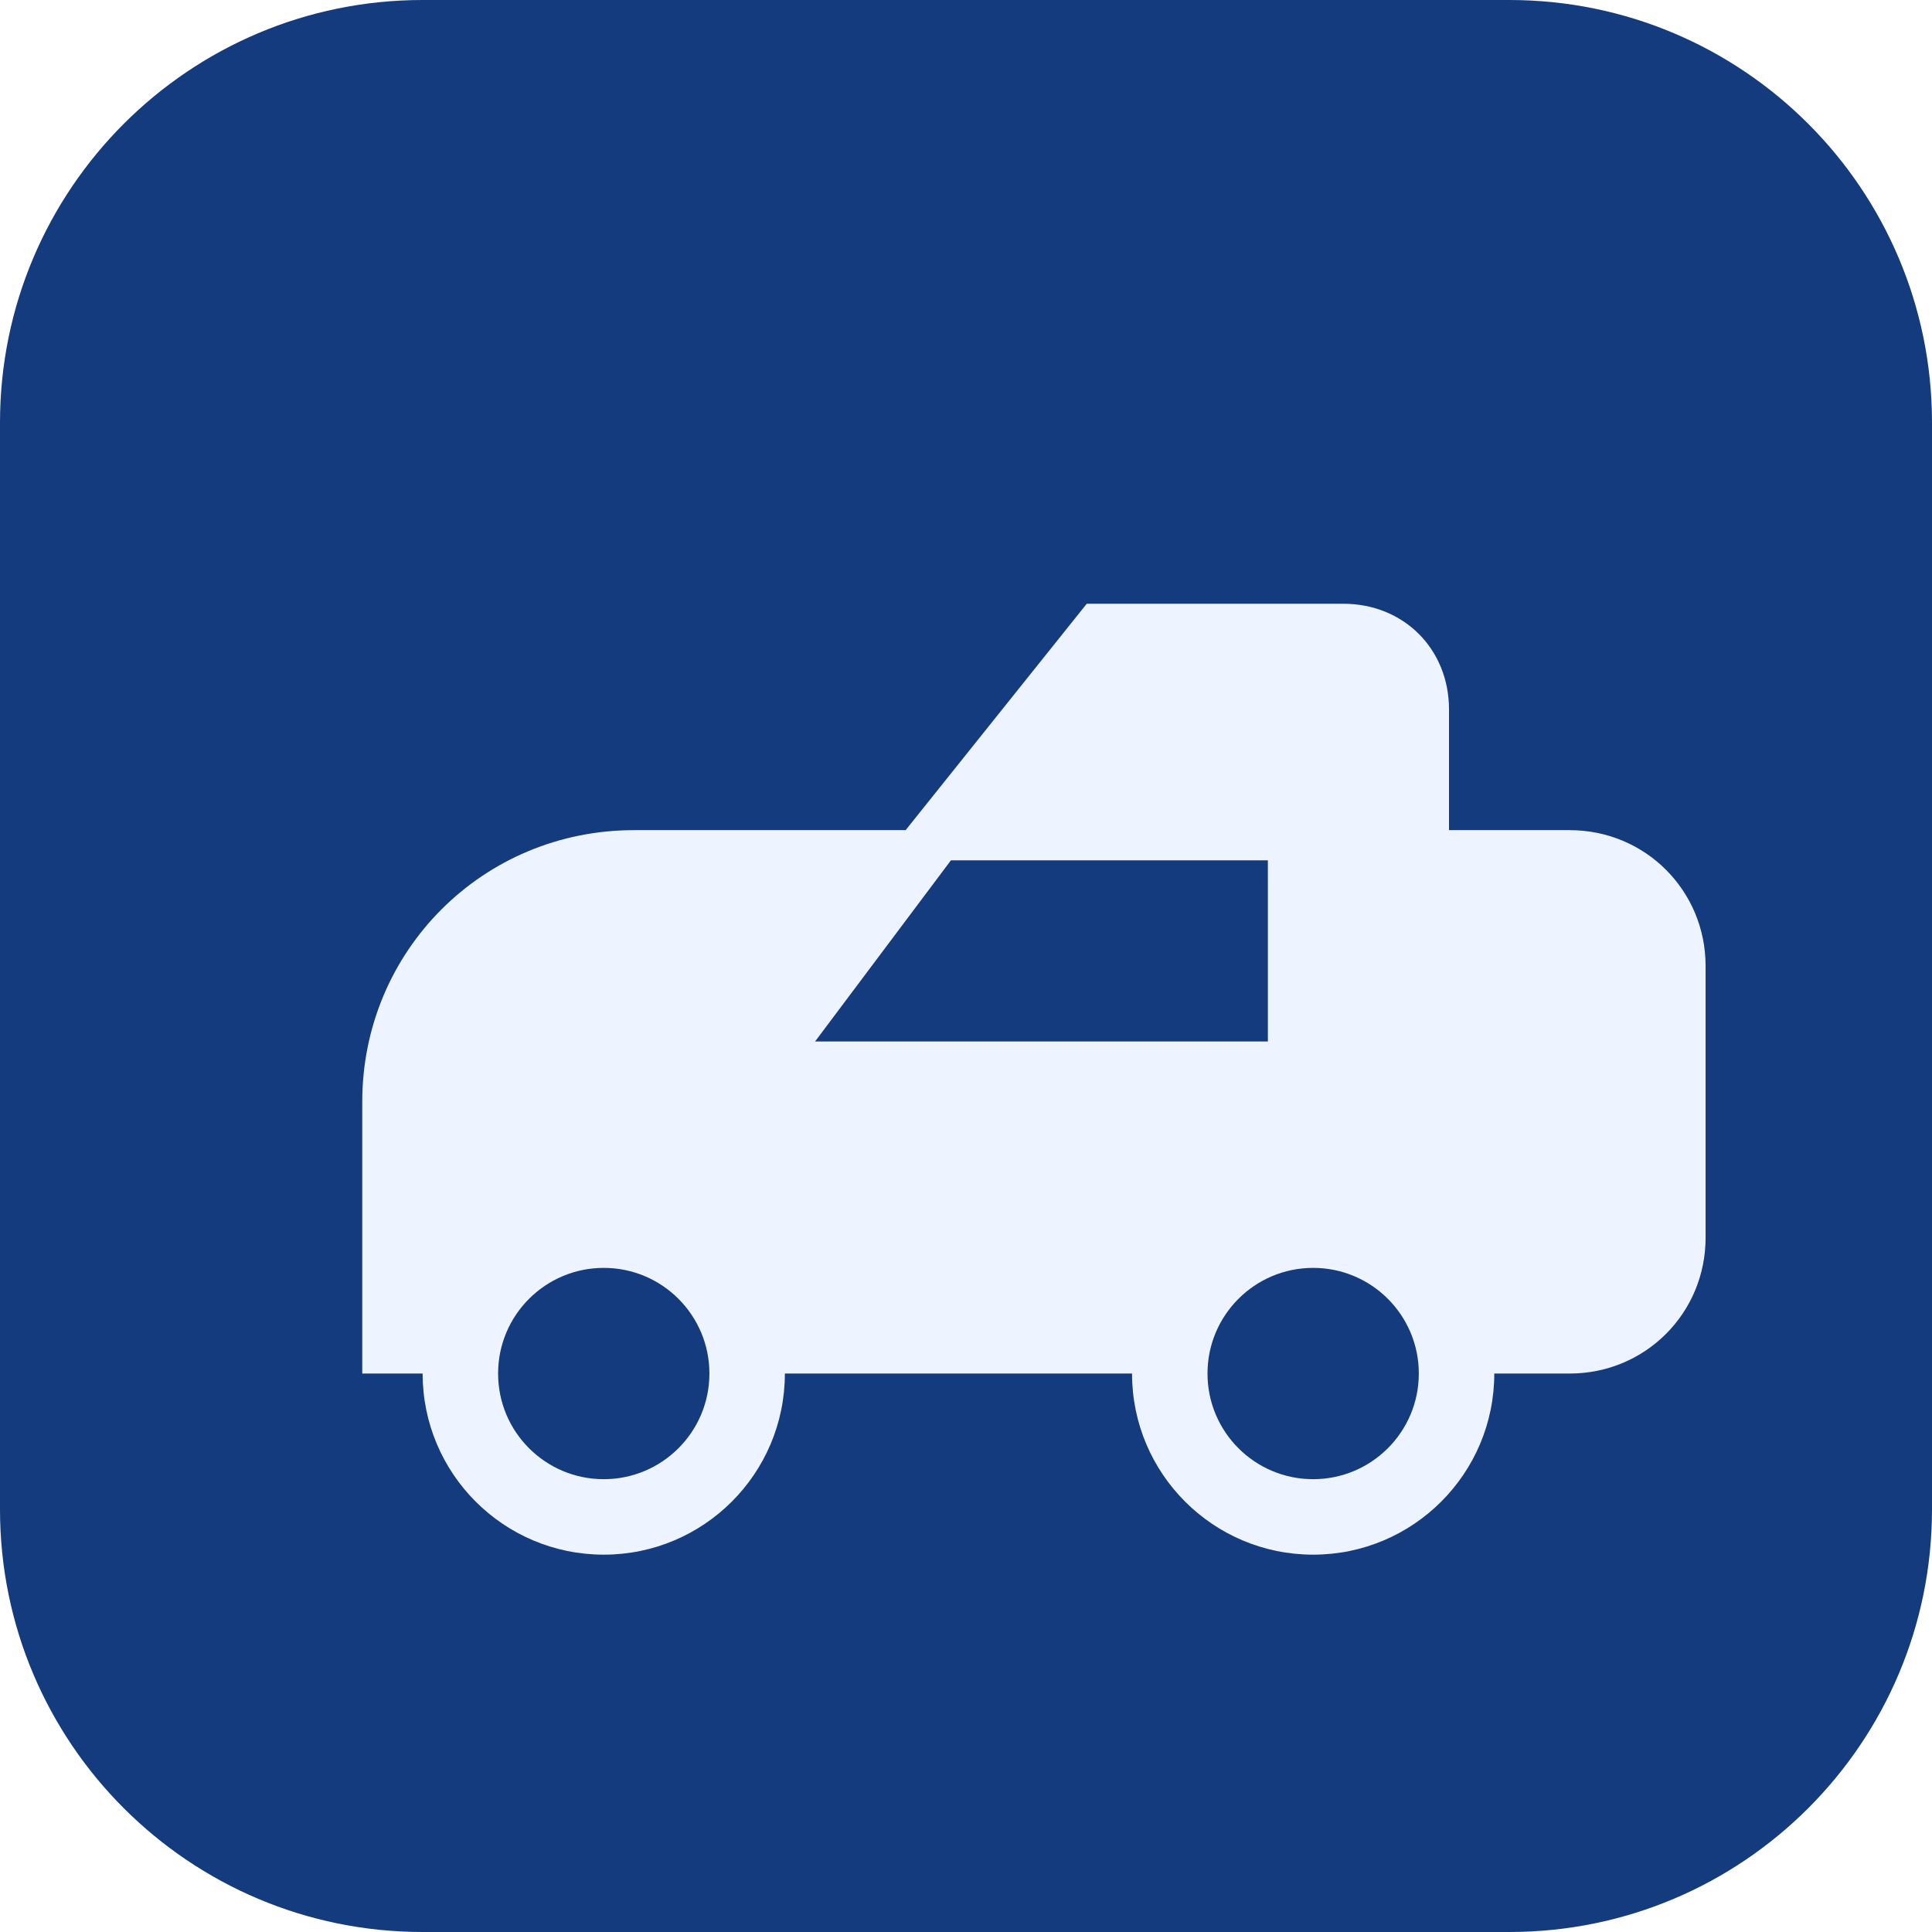
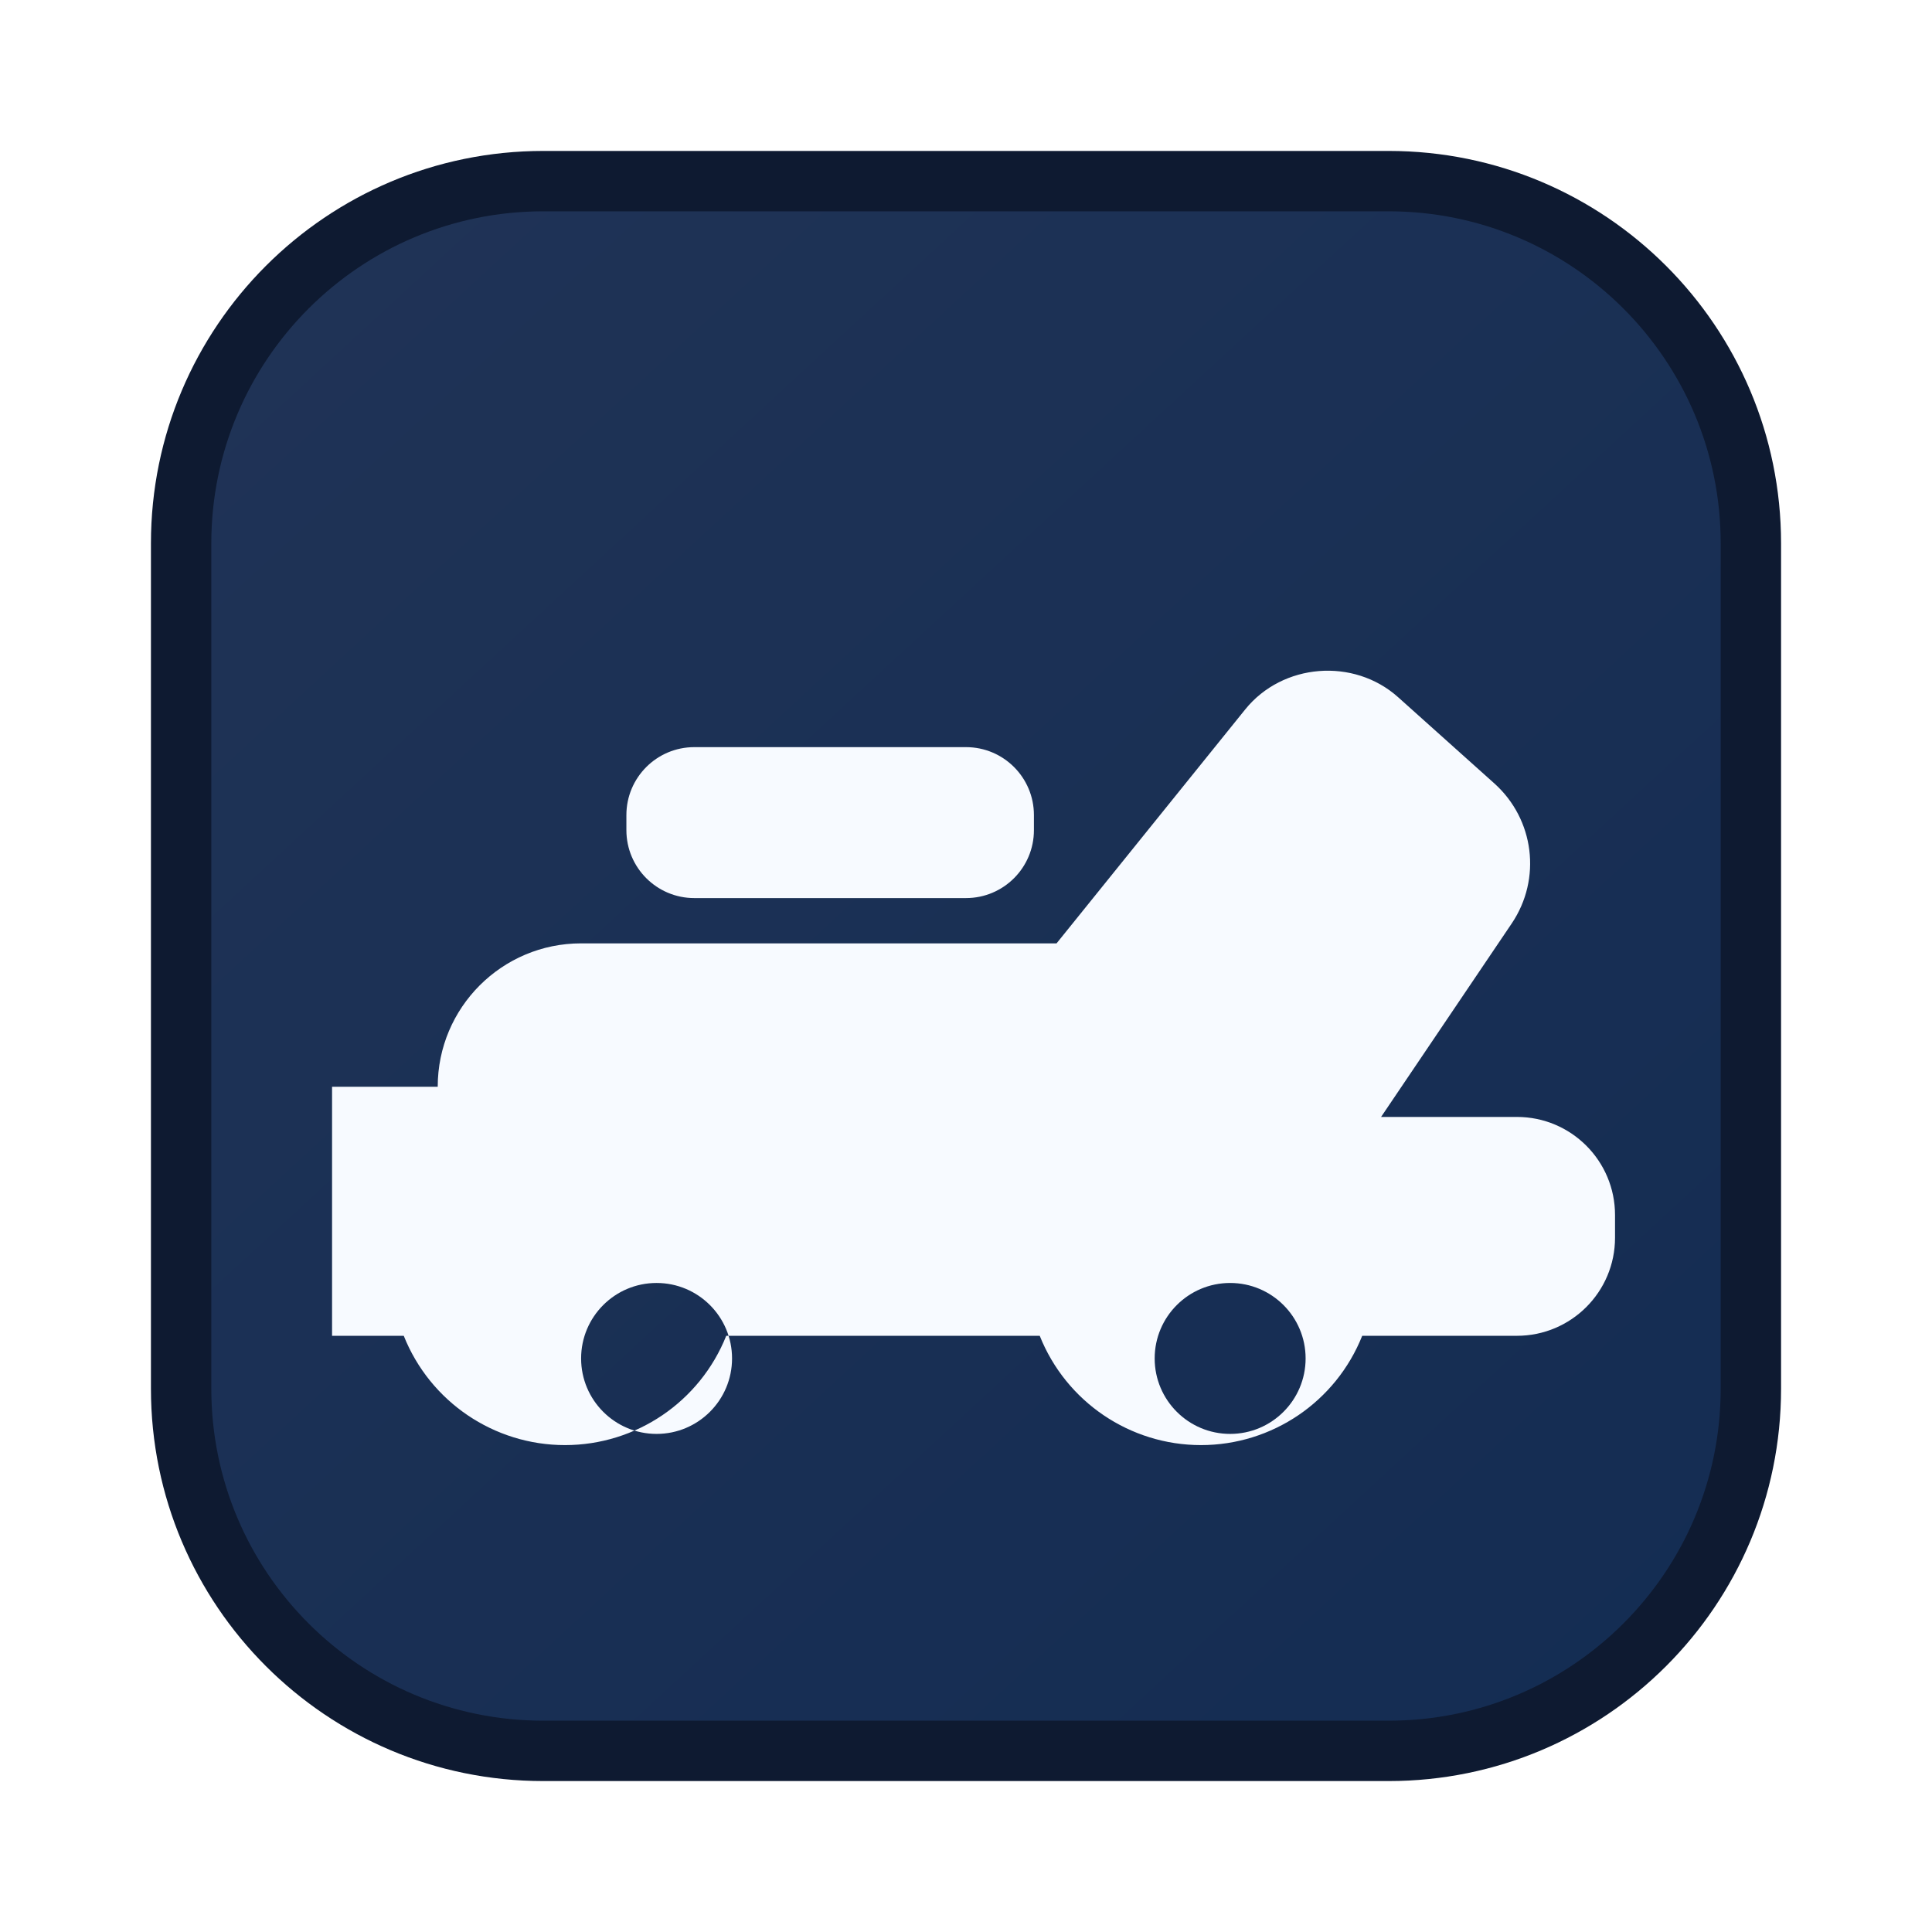
- <svg xmlns="http://www.w3.org/2000/svg" width="128" height="128" viewBox="0 0 128 128" fill="none">
-   <rect width="128" height="128" rx="28" fill="#143B7D" />
-   <path d="M24 73c0-10 8-18 18-18h18l12-15h17c4 0 7 3 7 7v8h8c5 0 9 4 9 9v18c0 5-4 9-9 9H99a12 12 0 1 1-24 0H52a12 12 0 1 1-24 0H24V73Z" fill="#EEF4FF" />
-   <circle cx="40" cy="91" r="7" fill="#143B7D" />
-   <circle cx="87" cy="91" r="7" fill="#143B7D" />
-   <path d="M63 57h21v12H54l9-12Z" fill="#143B7D" />
+ <svg xmlns="http://www.w3.org/2000/svg" width="256" height="256" viewBox="0 0 256 256" fill="none">
+   <defs>
+     <linearGradient id="g" x1="32" y1="24" x2="224" y2="232" gradientUnits="userSpaceOnUse">
+       <stop stop-color="#74A7FF" />
+       <stop offset="1" stop-color="#2F80ED" />
+     </linearGradient>
+   </defs>
+   <rect x="20" y="20" width="216" height="216" rx="52" fill="#0E1A31" />
+   <rect x="28" y="28" width="200" height="200" rx="44" fill="url(#g)" opacity="0.18" />
+   <path d="M58 144c0-10.493 8.507-19 19-19h63l25-31c4.944-6.129 14.378-6.882 20.257-1.617l12.743 11.417c5.308 4.756 6.299 12.65 2.31 18.565L183 148h18c7.18 0 13 5.82 13 13v3c0 7.18-5.82 13-13 13h-20.5a23 23 0 0 1-42.73 0H96.23a23 23 0 0 1-42.73 0H44v-33h14Zm29 26a10 10 0 1 0 0 20 10 10 0 0 0 0-20Zm76 0a10 10 0 1 0 0 20 10 10 0 0 0 0-20ZM92 99h36c4.971 0 9 4.029 9 9v2c0 4.971-4.029 9-9 9H92c-4.971 0-9-4.029-9-9v-2c0-4.971 4.029-9 9-9Z" fill="#F7FAFF" />
</svg>
